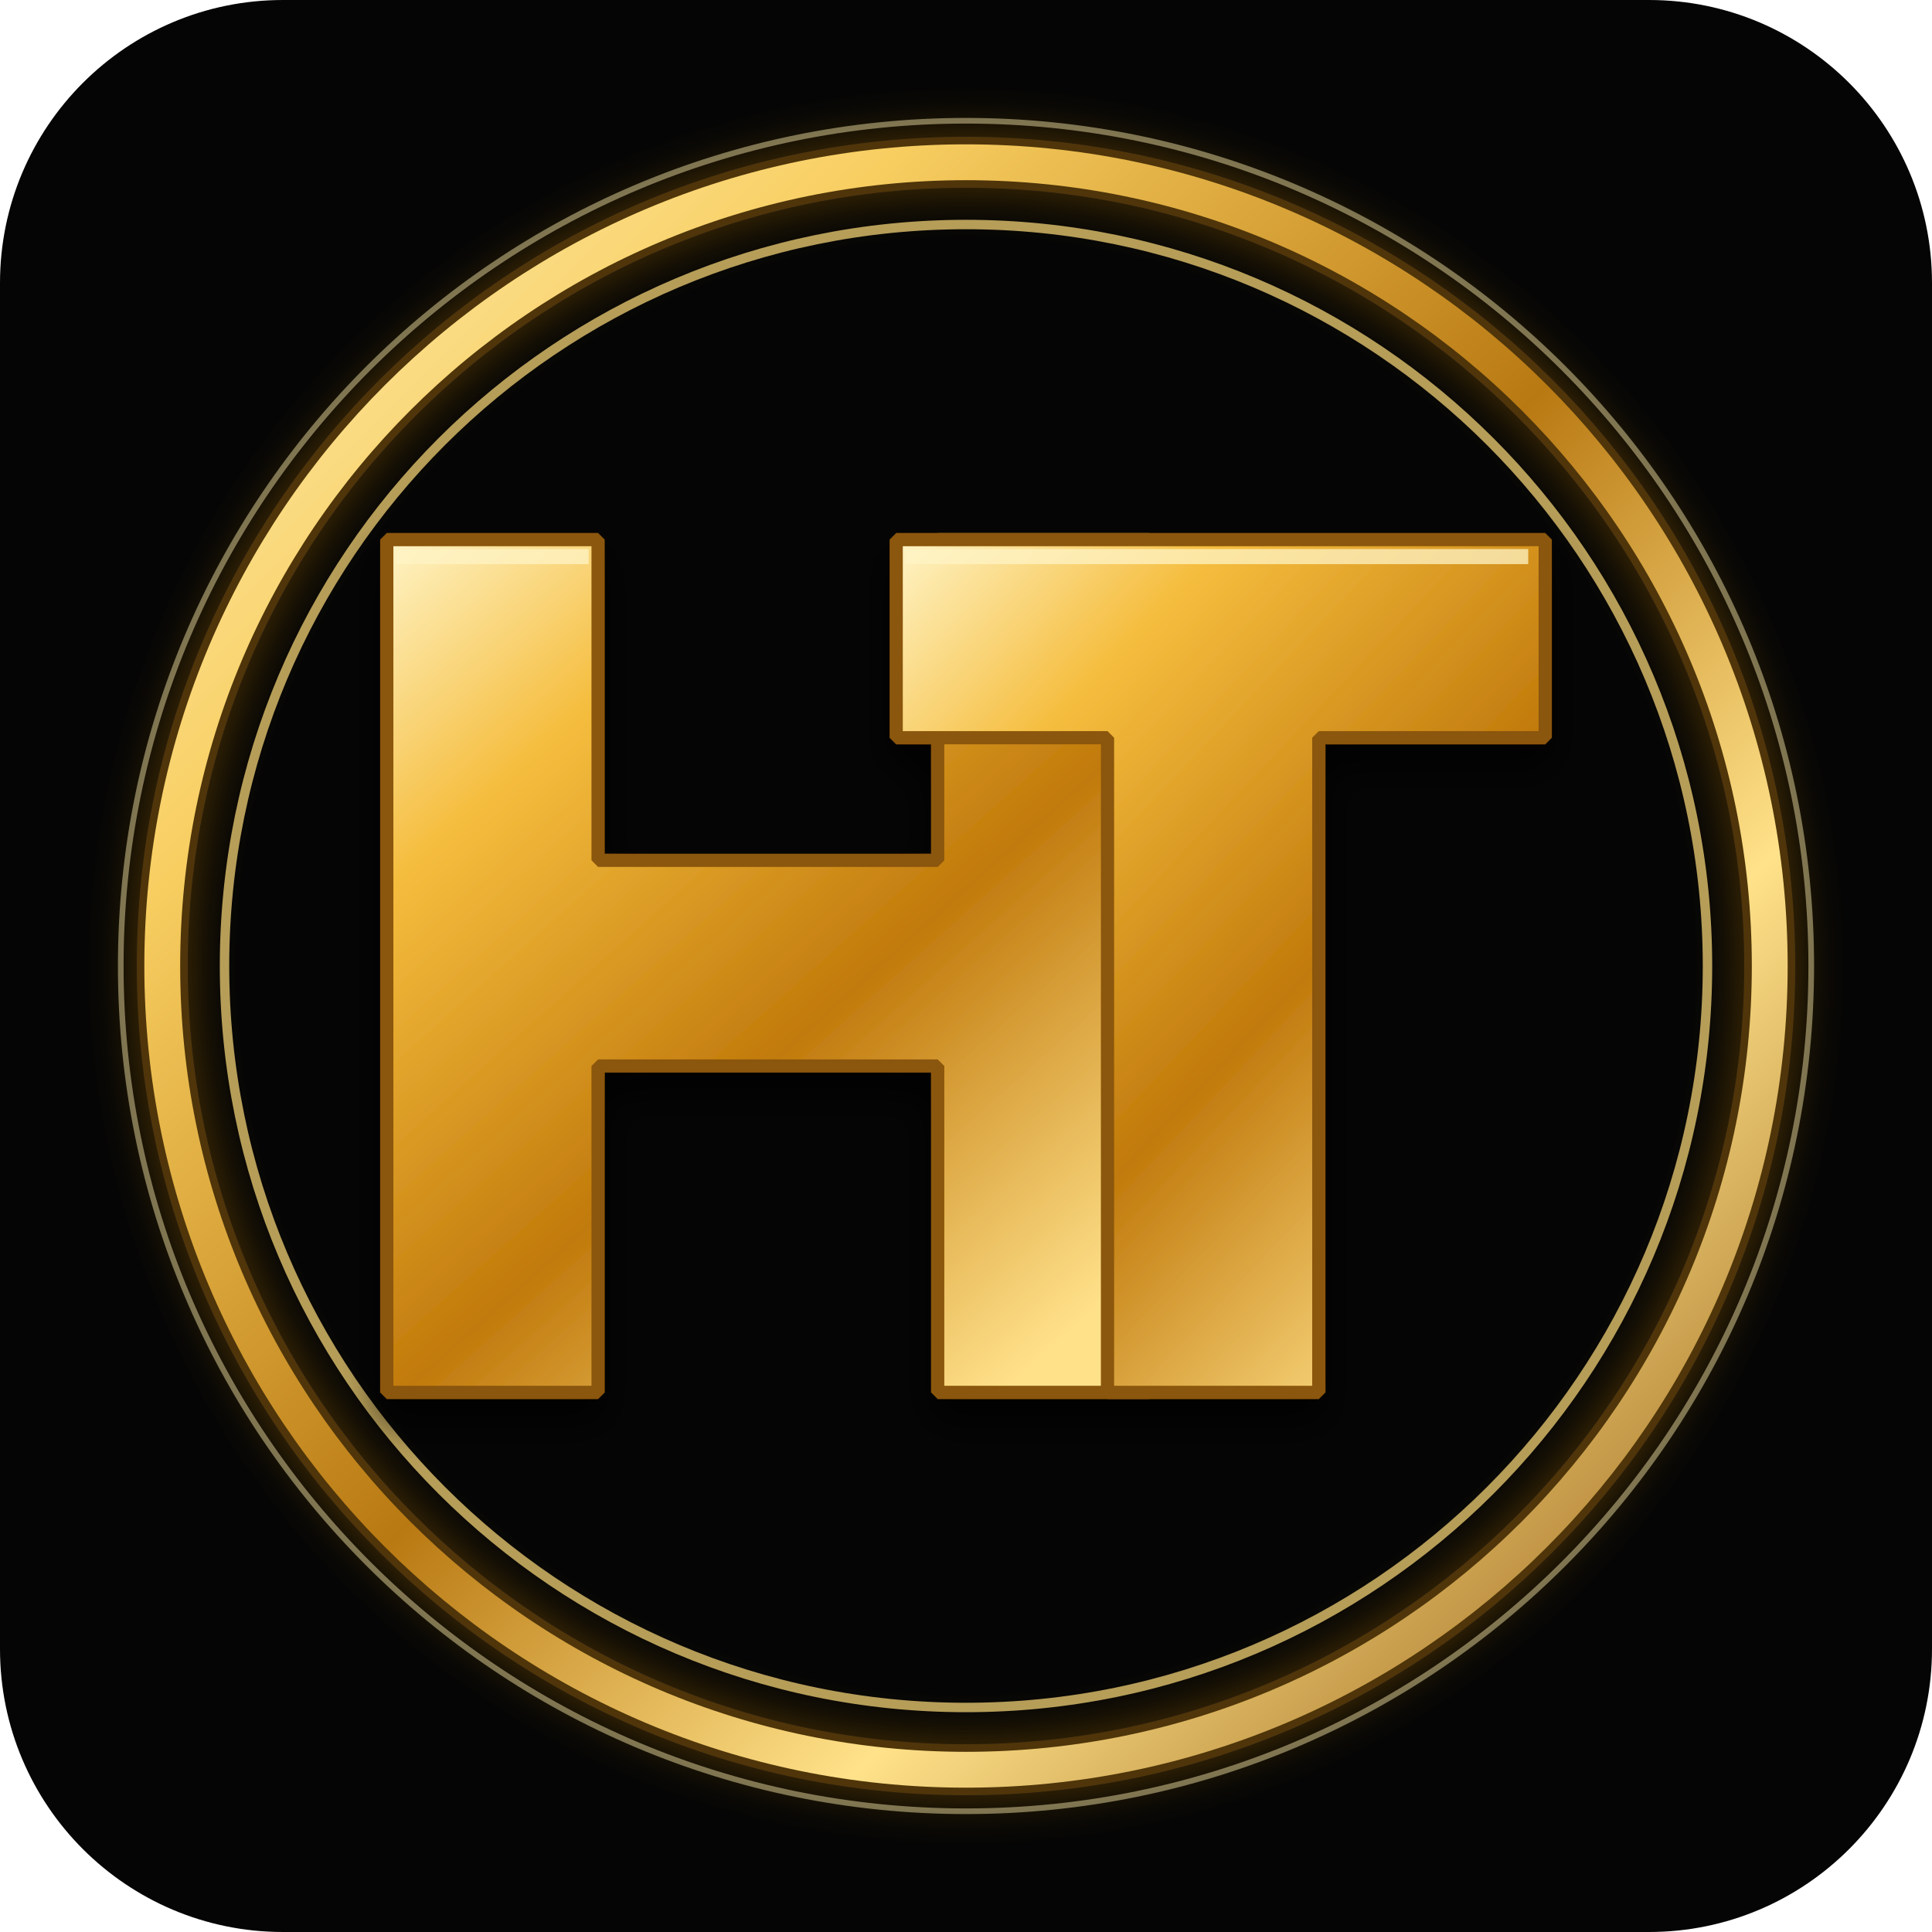
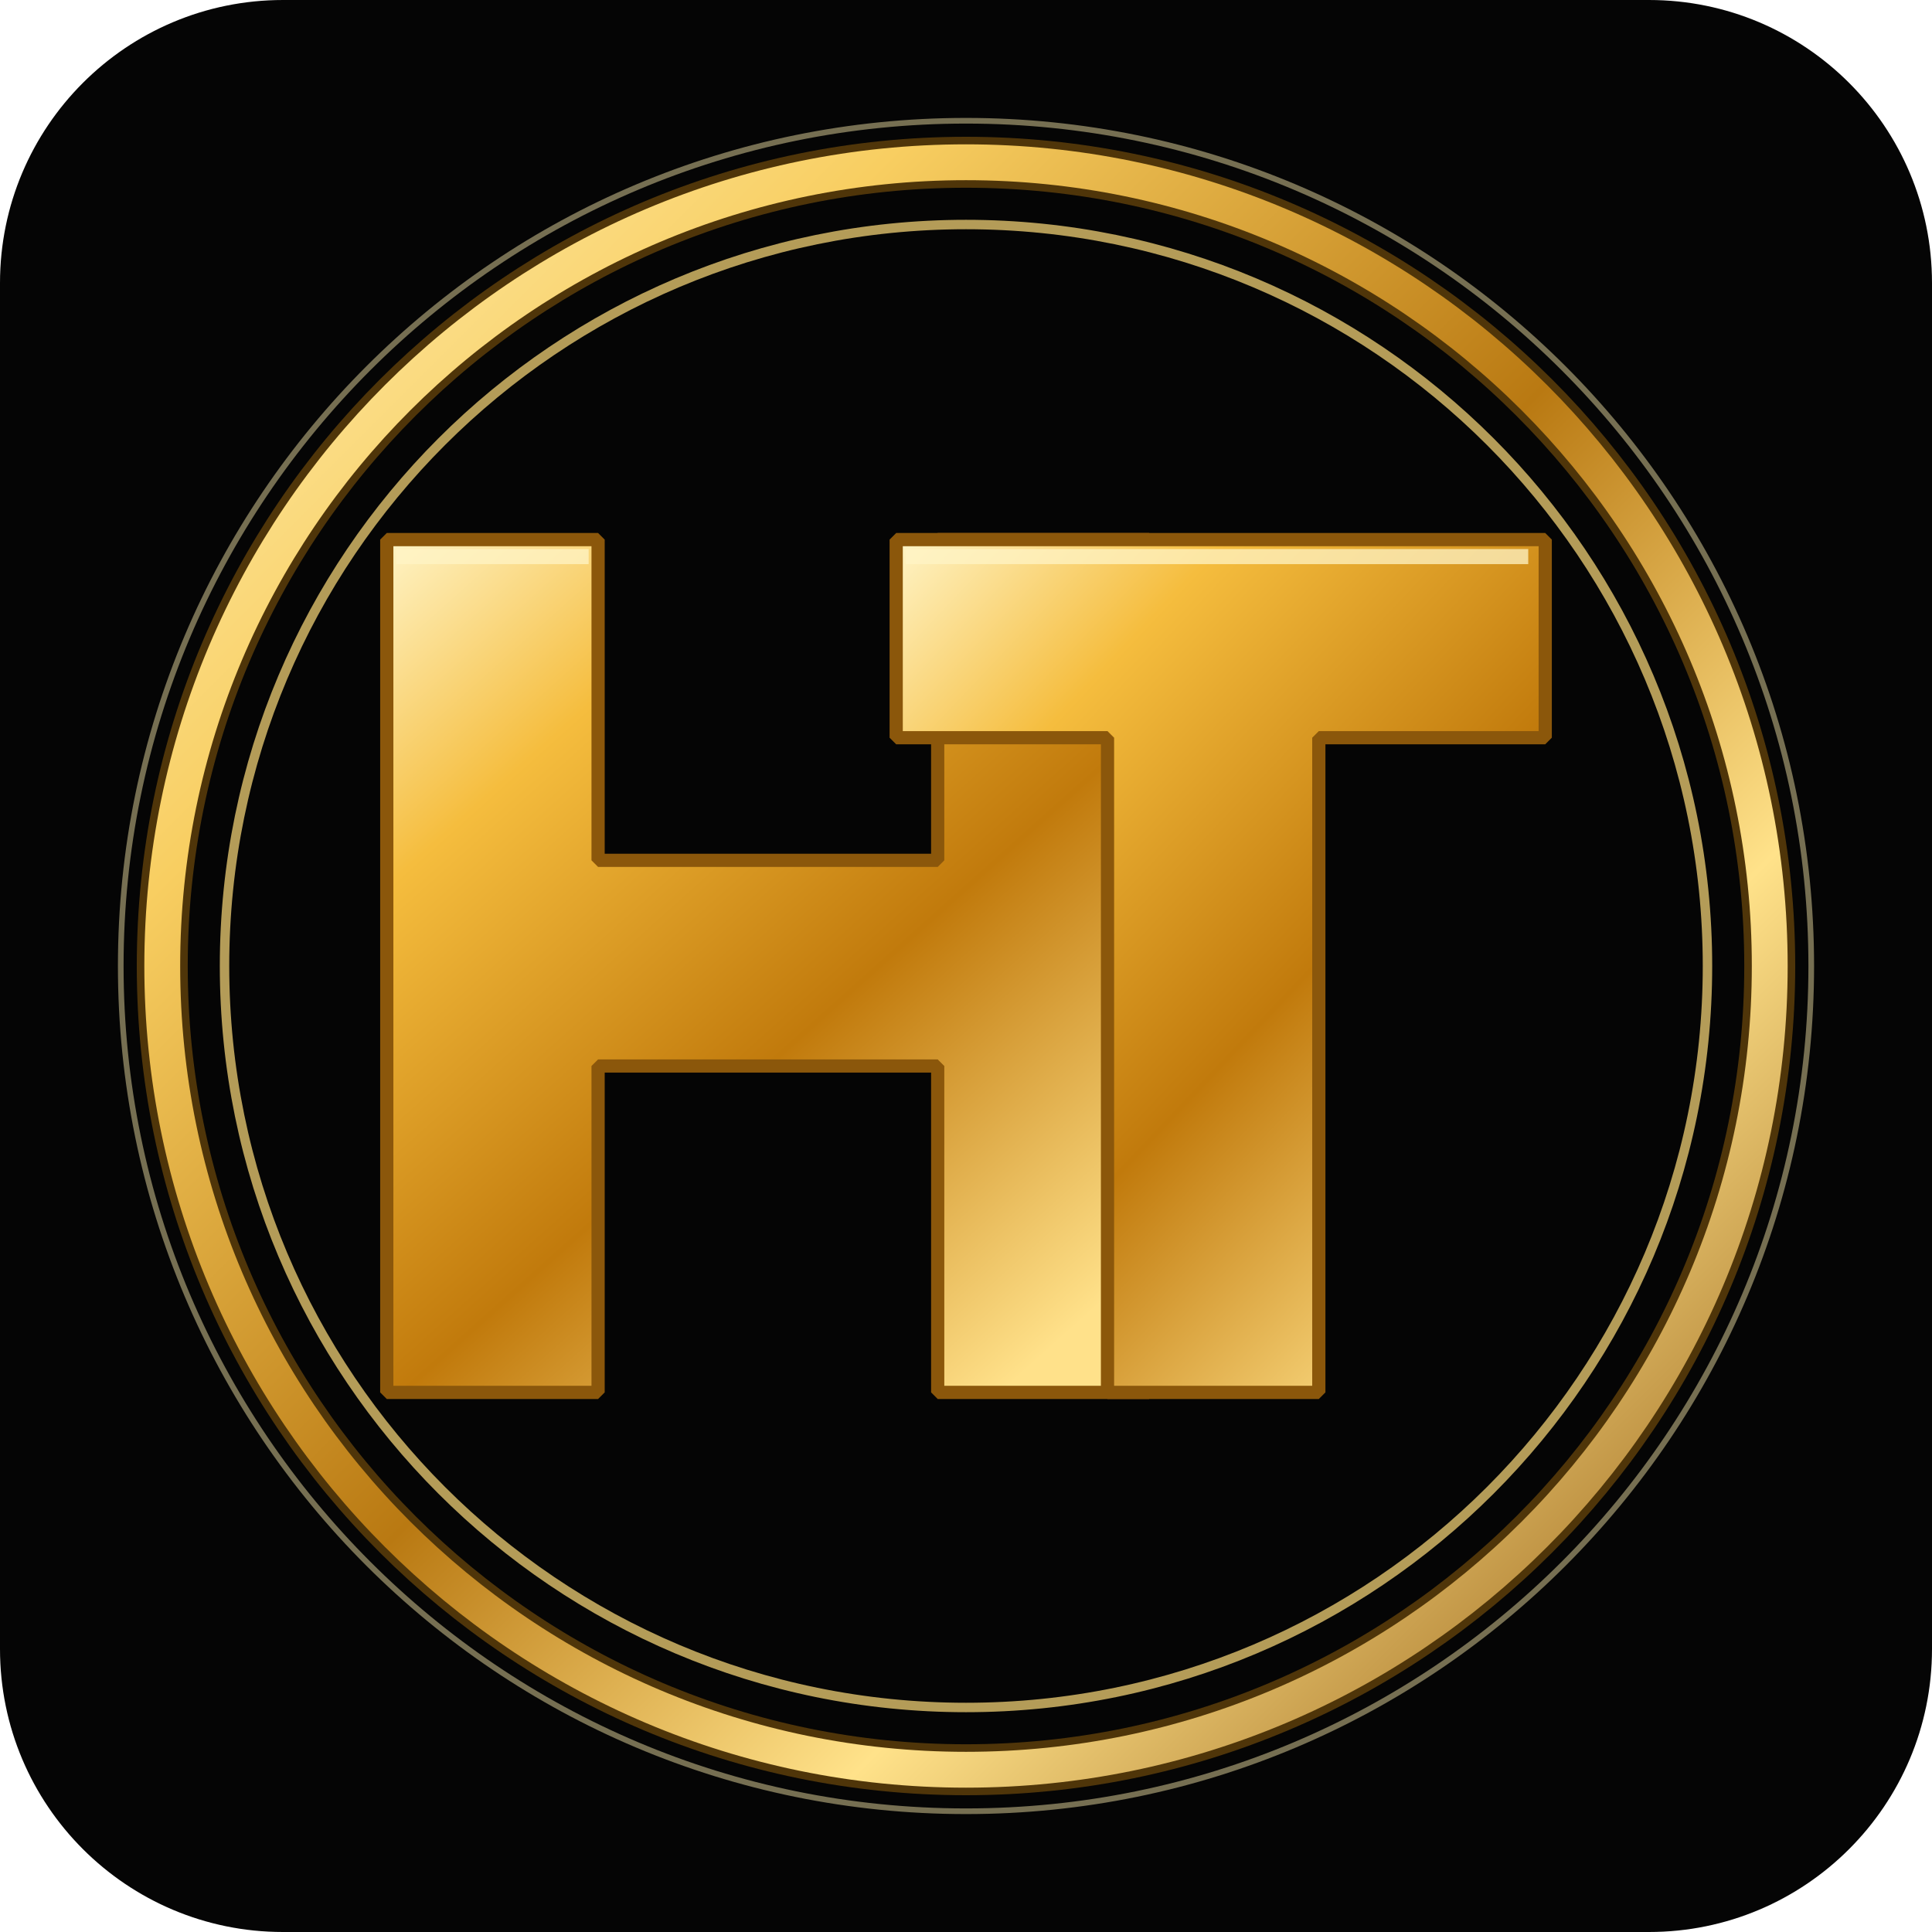
<svg xmlns="http://www.w3.org/2000/svg" viewBox="0 0 1024 1024" role="img" aria-labelledby="title desc">
  <defs>
    <linearGradient id="gold" x1="0" y1="0" x2="1" y2="1">
      <stop offset="0" stop-color="#fff1b8" />
      <stop offset=".22" stop-color="#f8ce61" />
      <stop offset=".5" stop-color="#b97912" />
      <stop offset=".72" stop-color="#ffe28a" />
      <stop offset="1" stop-color="#8b5209" />
    </linearGradient>
    <linearGradient id="face" x1="0" y1="0" x2=".8" y2="1">
      <stop offset="0" stop-color="#fff5c9" />
      <stop offset=".25" stop-color="#f5bd3e" />
      <stop offset=".62" stop-color="#c17a0c" />
      <stop offset="1" stop-color="#ffe18a" />
    </linearGradient>
-     <filter id="glow" x="-40%" y="-40%" width="180%" height="180%">
-       <feGaussianBlur stdDeviation="13" result="blur" />
-       <feMerge>
-         <feMergeNode in="blur" />
-         <feMergeNode in="SourceGraphic" />
-       </feMerge>
-     </filter>
-     <filter id="shadow" x="-30%" y="-30%" width="160%" height="160%">
-       <feGaussianBlur in="SourceAlpha" stdDeviation="10" result="blur" />
-       <feOffset dy="12" result="offset" />
-       <feComponentTransfer>
-         <feFuncA type="linear" slope=".8" />
-       </feComponentTransfer>
-       <feMerge>
-         <feMergeNode />
-         <feMergeNode in="SourceGraphic" />
-       </feMerge>
-     </filter>
  </defs>
  <rect width="1024" height="1024" rx="150" fill="#050505" />
-   <circle cx="512" cy="512" r="426" fill="none" stroke="#9a650e" stroke-width="27" opacity=".5" filter="url(#glow)" />
+   <circle cx="512" cy="512" r="426" fill="none" stroke="#9a650e" stroke-width="27" opacity=".5" />
  <circle cx="512" cy="512" r="426" fill="none" stroke="url(#gold)" stroke-width="19" />
  <circle cx="512" cy="512" r="393" fill="none" stroke="#f8d778" stroke-width="5" opacity=".72" />
-   <g filter="url(#shadow)" fill="url(#face)" stroke="#8b570b" stroke-width="7" stroke-linejoin="bevel">
+   <g fill="url(#face)" stroke="#8b570b" stroke-width="7" stroke-linejoin="bevel">
    <path d="M205 286h112v170h180V286h112v452H497V565H317v173H205z" />
    <path d="M475 286h344v105H699v347H587V391H475z" />
  </g>
  <path d="M210 291h102v8H210zM480 291h330v8H480z" fill="#fff4c5" opacity=".75" />
  <circle cx="512" cy="512" r="448" fill="none" stroke="#fff0b0" stroke-width="3" opacity=".45" />
</svg>
